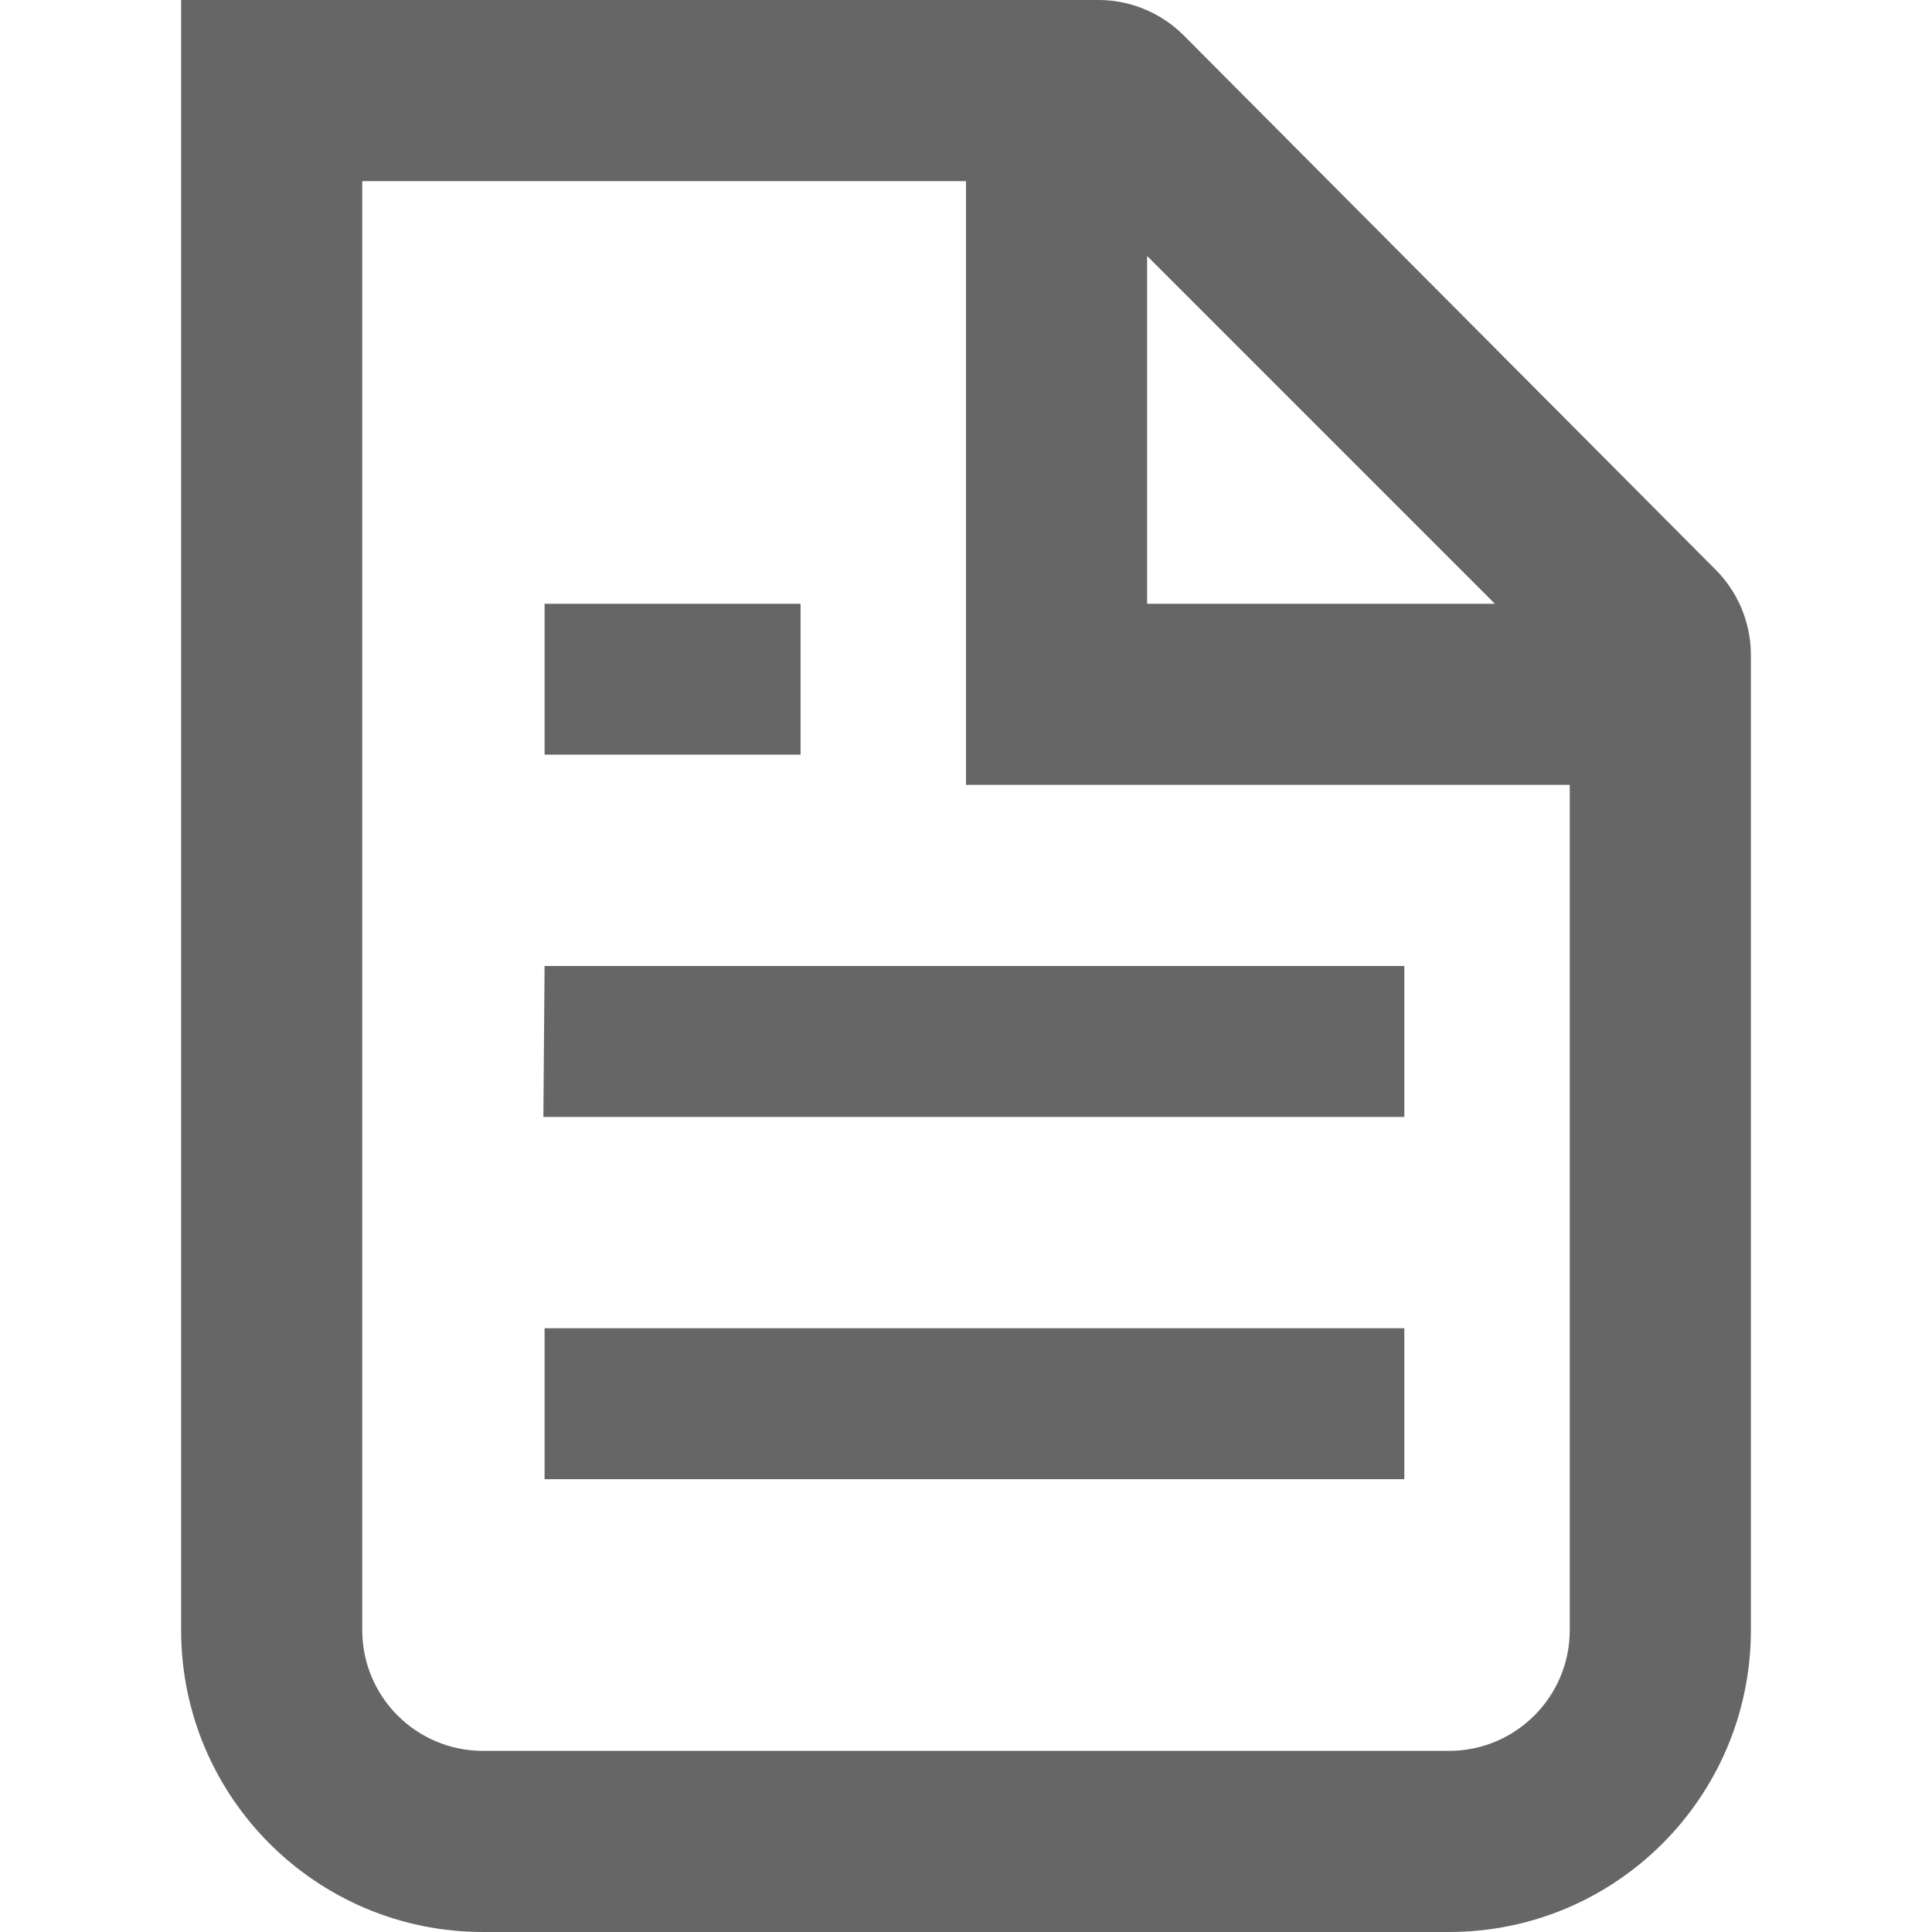
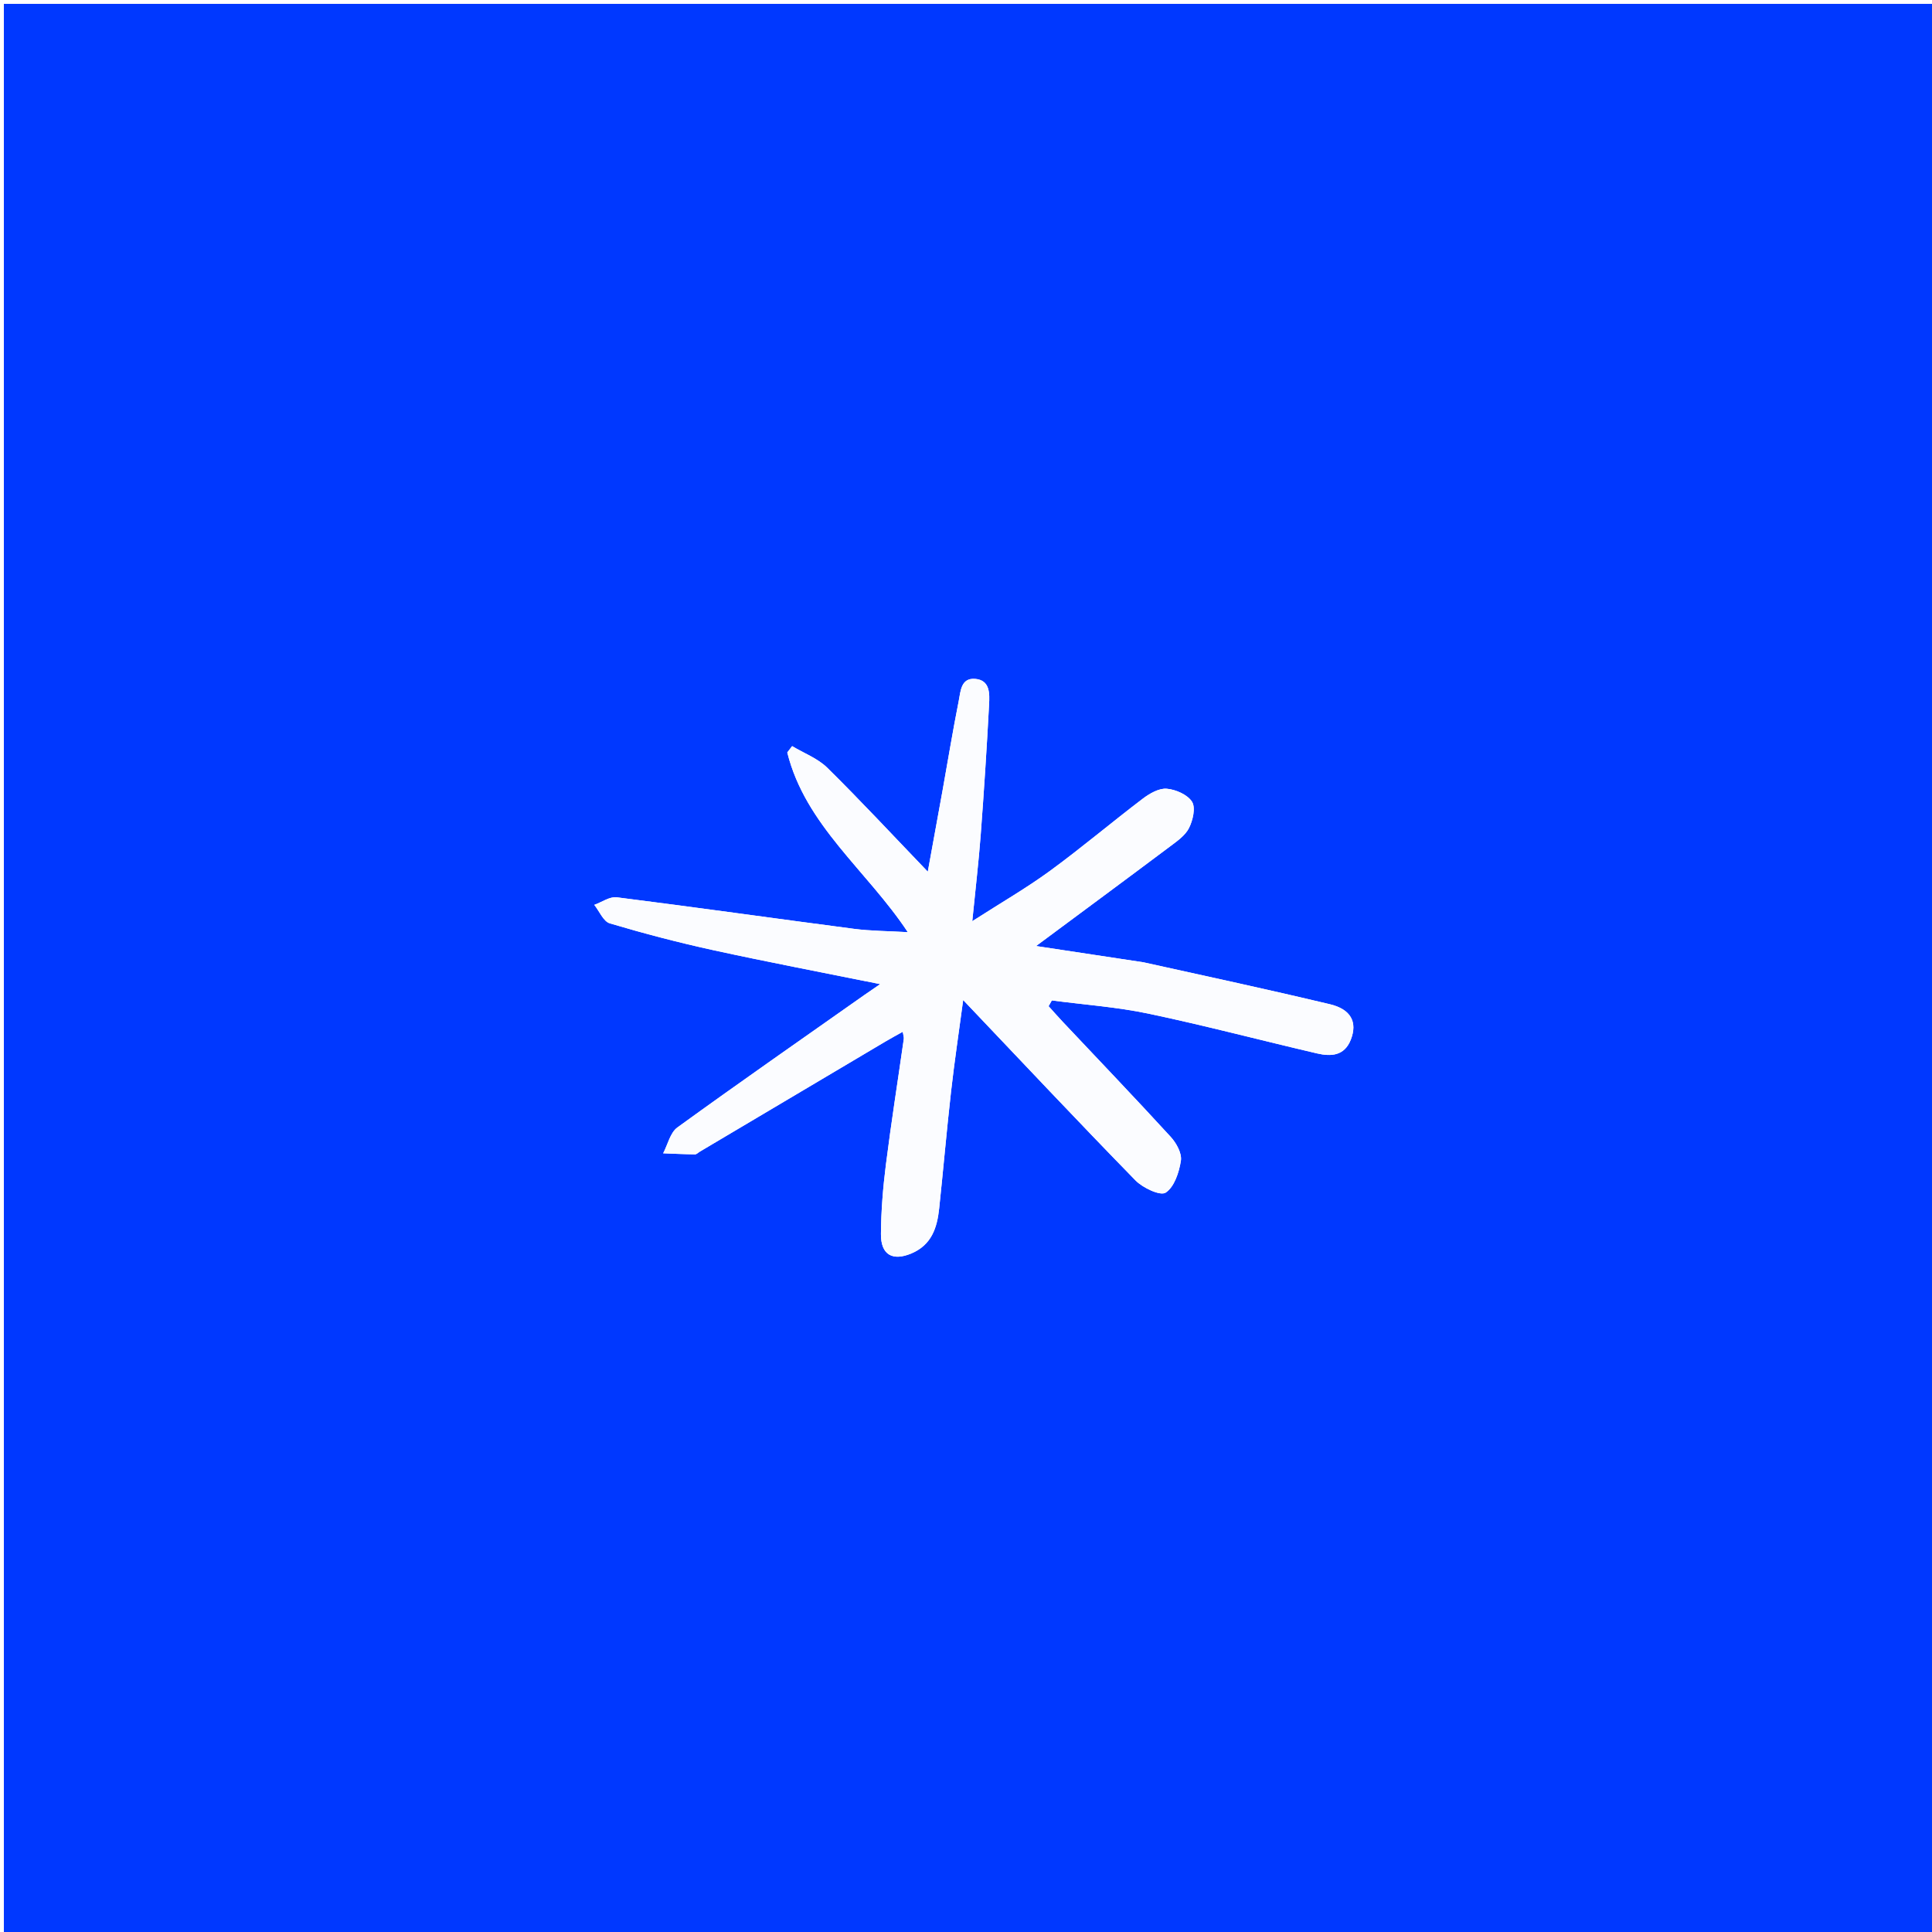
- <svg xmlns="http://www.w3.org/2000/svg" fill="none" viewBox="0 0 16 16">
-   <path d="M14.5 13.5V5.41a1 1 0 0 0-.3-.7L9.8.29A1 1 0 0 0 9.08 0H1.5v13.5A2.5 2.5 0 0 0 4 16h8a2.5 2.5 0 0 0 2.5-2.5m-1.5 0v-7H8v-5H3v12a1 1 0 0 0 1 1h8a1 1 0 0 0 1-1M9.5 5V2.12L12.38 5zM5.13 5h-.62v1.25h2.12V5zm-.62 3h7.12v1.25H4.5zm.62 3h-.62v1.25h7.12V11z" clip-rule="evenodd" fill="#666" fill-rule="evenodd" />
+ <svg xmlns="http://www.w3.org/2000/svg" version="1.1" id="Layer_1" x="0px" y="0px" width="100%" viewBox="0 0 500 500" enable-background="new 0 0 500 500" xml:space="preserve">
+   <path fill="#0038FF" opacity="1" stroke="none" d=" M273,501   C182,501 91.5,501 1,501   C1,334.333 1,167.667 1,1   C167.667,1 334.333,1 501,1   C501,167.667 501,334.333 501,501   C425.167,501 349.333,501 273,501  M295.65,249.006   C286.783,247.661 277.917,246.316 268.134,244.832   C280.345,235.77 291.58,227.475 302.752,219.097   C304.597,217.714 306.729,216.245 307.707,214.302   C308.711,212.309 309.47,209.055 308.499,207.501   C307.349,205.66 304.297,204.321 301.954,204.122   C299.963,203.952 297.531,205.345 295.774,206.678   C287.687,212.817 279.928,219.396 271.736,225.385   C265.662,229.825 259.104,233.602 251.623,238.405   C252.457,229.987 253.279,223.067 253.801,216.125   C254.648,204.863 255.382,193.591 255.971,182.313   C256.114,179.576 256.273,176.018 252.379,175.694   C248.664,175.384 248.607,178.941 248.121,181.387   C246.598,189.05 245.336,196.766 243.954,204.458   C242.716,211.34 241.453,218.217 240.111,225.592   C231.004,216.109 222.744,207.214 214.107,198.701   C211.634,196.264 208.068,194.934 205.004,193.095   C204.584,193.644 204.164,194.192 203.745,194.74   C208.451,213.636 224.369,225.276 234.938,241.244   C229.859,240.946 225.376,240.952 220.97,240.377   C200.513,237.706 180.085,234.802 159.616,232.221   C157.789,231.991 155.744,233.484 153.8,234.177   C155.123,235.828 156.151,238.467 157.817,238.963   C166.687,241.599 175.661,243.952 184.703,245.925   C198.865,249.016 213.111,251.725 227.792,254.69   C226.203,255.781 224.987,256.599 223.789,257.443   C207.598,268.845 191.343,280.158 175.312,291.78   C173.446,293.132 172.825,296.201 171.626,298.474   C174.37,298.577 177.113,298.715 179.857,298.747   C180.283,298.753 180.715,298.276 181.144,298.022   C197.16,288.519 213.175,279.014 229.194,269.519   C230.587,268.693 232.016,267.929 233.627,267.024   C233.771,267.949 233.965,268.439 233.901,268.893   C232.354,279.746 230.639,290.578 229.265,301.452   C228.515,307.388 228.03,313.393 227.988,319.371   C227.949,324.784 231.036,326.432 235.873,324.389   C241.096,322.182 242.527,317.738 243.055,312.758   C244.125,302.663 244.994,292.547 246.135,282.46   C247.019,274.649 248.19,266.87 249.269,258.81   C264.418,274.744 278.992,290.259 293.861,305.486   C295.764,307.435 300.29,309.56 301.674,308.655   C303.906,307.196 305.163,303.379 305.616,300.375   C305.902,298.472 304.441,295.816 302.977,294.218   C293.782,284.179 284.363,274.345 275.027,264.434   C273.784,263.115 272.591,261.749 271.375,260.404   C271.656,259.906 271.937,259.408 272.218,258.909   C280.567,260.013 289.024,260.602 297.241,262.333   C311.858,265.412 326.317,269.235 340.87,272.627   C344.468,273.466 347.948,273.283 349.596,269.047   C351.339,264.57 349.672,261.204 344.157,259.89   C328.318,256.114 312.398,252.68 295.65,249.006  z" />
+   <path fill="#FBFCFF" opacity="1" stroke="none" d=" M296.079,249.059   C312.398,252.68 328.318,256.114 344.157,259.89   C349.672,261.204 351.339,264.57 349.596,269.047   C347.948,273.283 344.468,273.466 340.87,272.627   C326.317,269.235 311.858,265.412 297.241,262.333   C289.024,260.602 280.567,260.013 272.218,258.909   C271.937,259.408 271.656,259.906 271.375,260.404   C272.591,261.749 273.784,263.115 275.027,264.434   C284.363,274.345 293.782,284.179 302.977,294.218   C304.441,295.816 305.902,298.472 305.616,300.375   C305.163,303.379 303.906,307.196 301.674,308.655   C300.29,309.56 295.764,307.435 293.861,305.486   C278.992,290.259 264.418,274.744 249.269,258.81   C248.19,266.87 247.019,274.649 246.135,282.46   C244.994,292.547 244.125,302.663 243.055,312.758   C242.527,317.738 241.096,322.182 235.873,324.389   C231.036,326.432 227.949,324.784 227.988,319.371   C228.03,313.393 228.515,307.388 229.265,301.452   C230.639,290.578 232.354,279.746 233.901,268.893   C233.965,268.439 233.771,267.949 233.627,267.024   C232.016,267.929 230.587,268.693 229.194,269.519   C213.175,279.014 197.16,288.519 181.144,298.022   C180.715,298.276 180.283,298.753 179.857,298.747   C177.113,298.715 174.37,298.577 171.626,298.474   C172.825,296.201 173.446,293.132 175.312,291.78   C191.343,280.158 207.598,268.845 223.789,257.443   C224.987,256.599 226.203,255.781 227.792,254.69   C213.111,251.725 198.865,249.016 184.703,245.925   C175.661,243.952 166.687,241.599 157.817,238.963   C156.151,238.467 155.123,235.828 153.8,234.177   C155.744,233.484 157.789,231.991 159.616,232.221   C180.085,234.802 200.513,237.706 220.97,240.377   C225.376,240.952 229.859,240.946 234.938,241.244   C224.369,225.276 208.451,213.636 203.745,194.74   C204.164,194.192 204.584,193.644 205.004,193.095   C208.068,194.934 211.634,196.264 214.107,198.701   C222.744,207.214 231.004,216.109 240.111,225.592   C241.453,218.217 242.716,211.34 243.954,204.458   C245.336,196.766 246.598,189.05 248.121,181.387   C248.607,178.941 248.664,175.384 252.379,175.694   C256.273,176.018 256.114,179.576 255.971,182.313   C255.382,193.591 254.648,204.863 253.801,216.125   C253.279,223.067 252.457,229.987 251.623,238.405   C259.104,233.602 265.662,229.825 271.736,225.385   C279.928,219.396 287.687,212.817 295.774,206.678   C297.531,205.345 299.963,203.952 301.954,204.122   C304.297,204.321 307.349,205.66 308.499,207.501   C309.47,209.055 308.711,212.309 307.707,214.302   C306.729,216.245 304.597,217.714 302.752,219.097   C291.58,227.475 280.345,235.77 268.134,244.832   C277.917,246.316 286.783,247.661 296.079,249.059  z" />
</svg>
